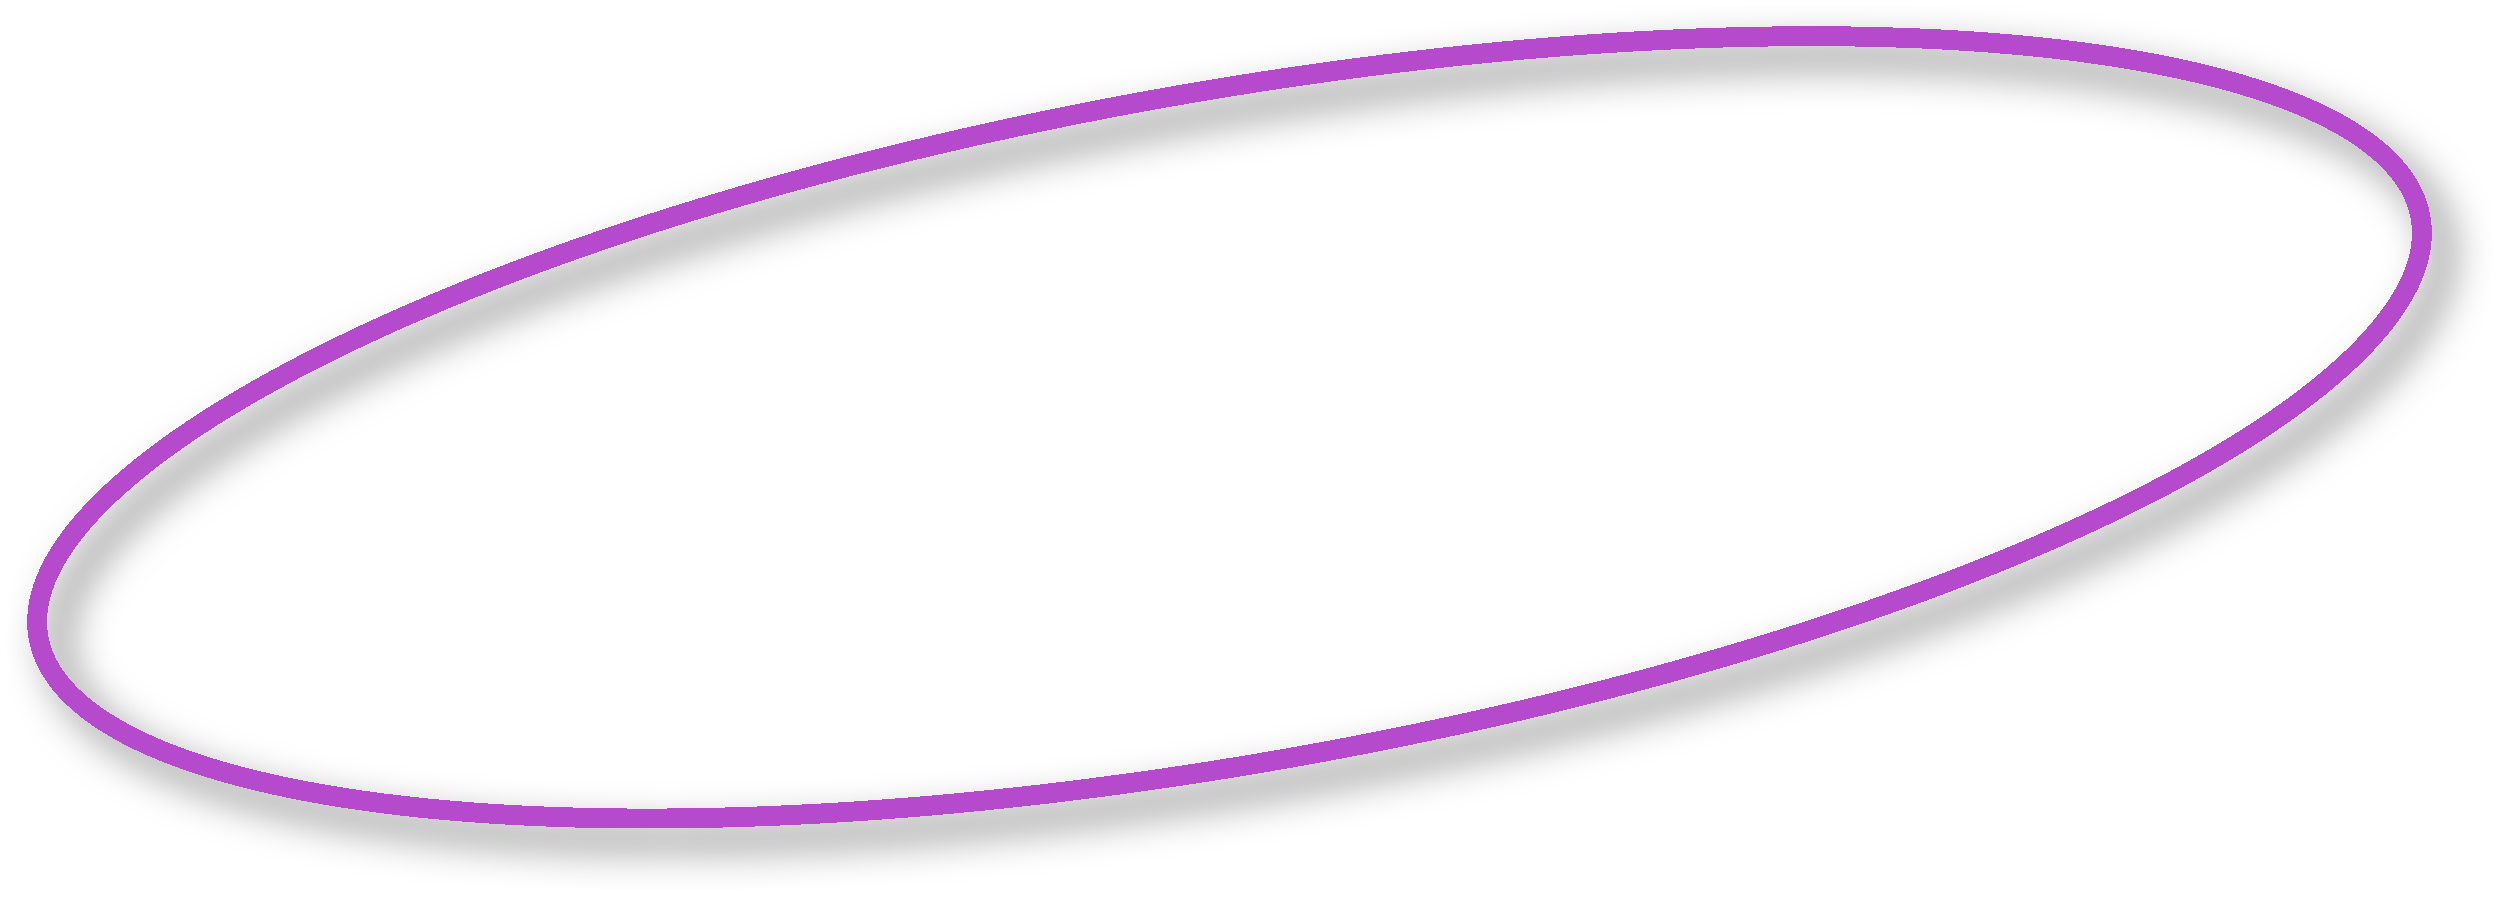
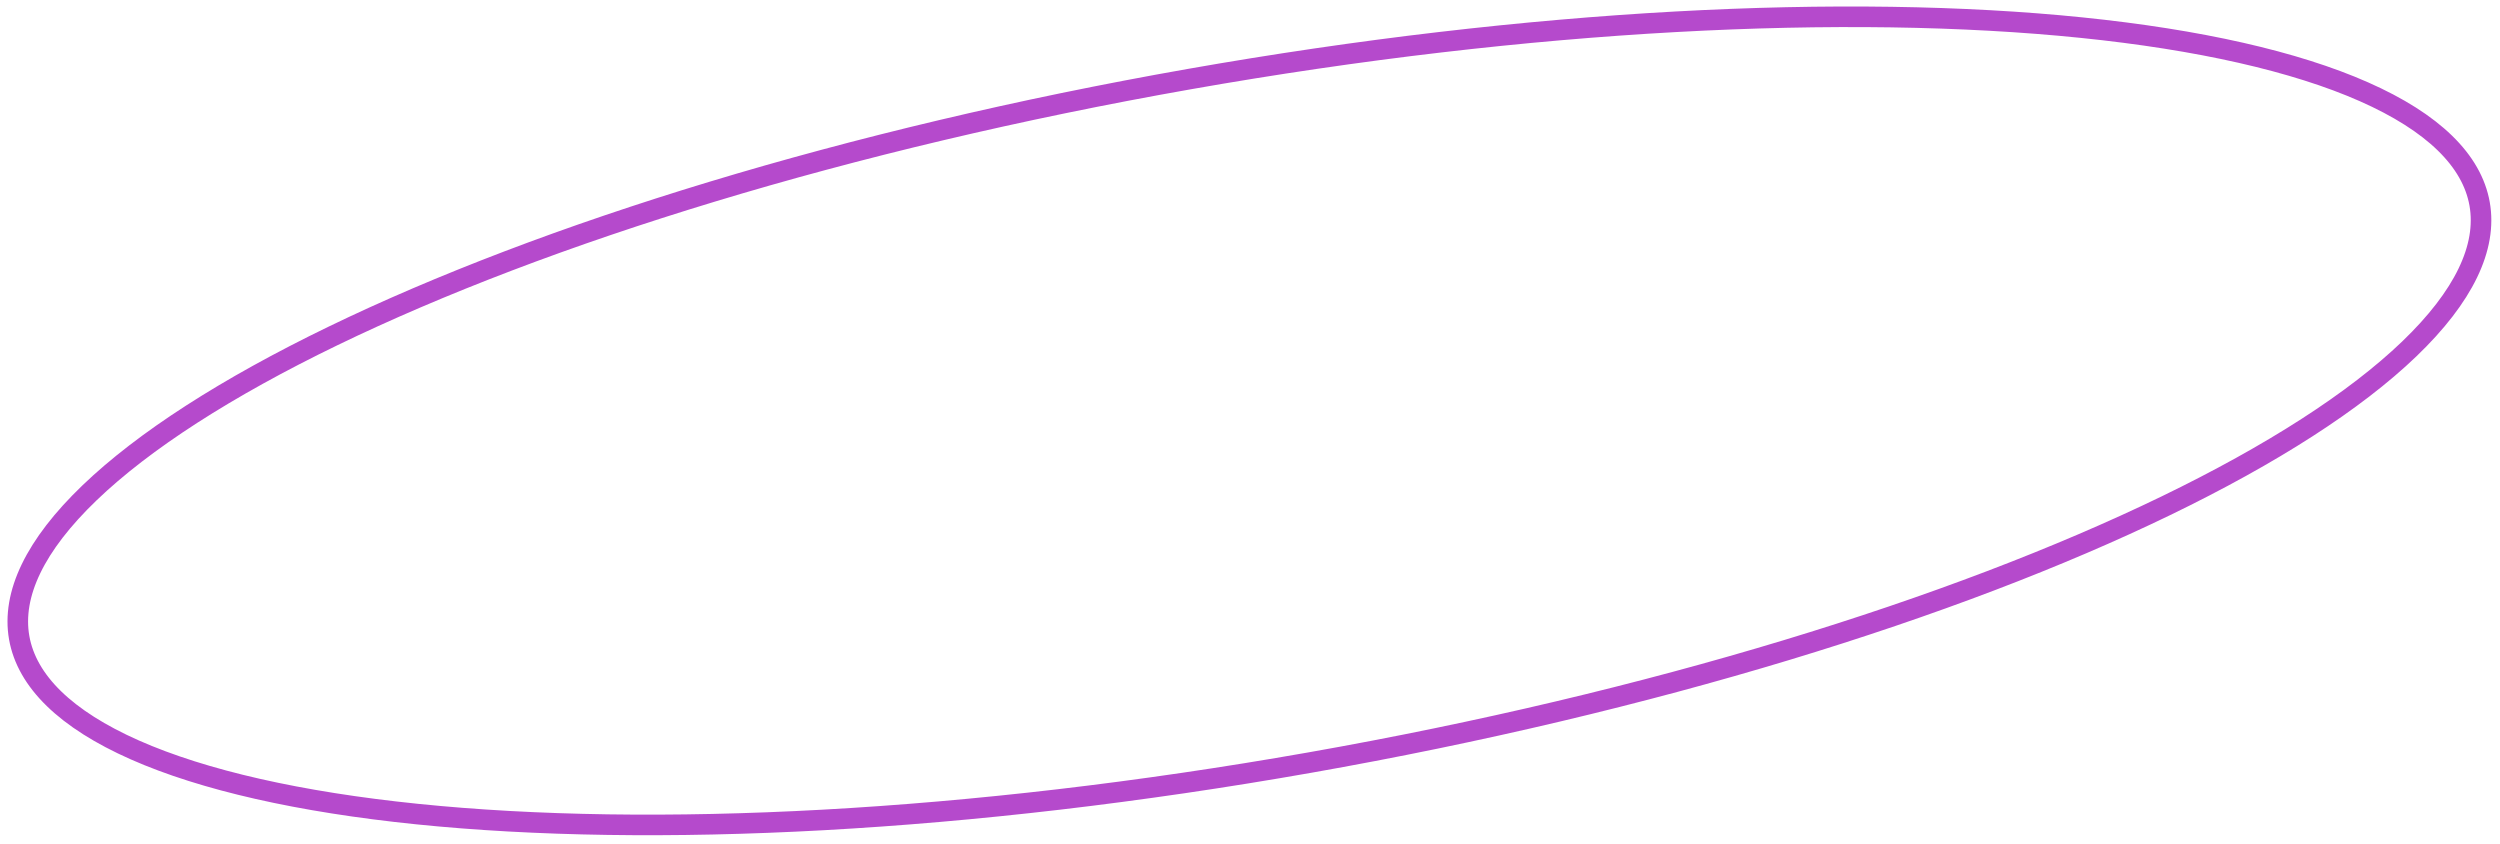
- <svg xmlns="http://www.w3.org/2000/svg" width="251" height="90" viewBox="0 0 251 90" fill="none">
-   <g filter="url(#filter0_d_558_516)">
-     <path d="M243.02 21.823C243.764 26.043 241.489 30.817 236.185 35.912C230.913 40.977 222.839 46.165 212.522 51.161C191.9 61.147 162.529 70.267 129.301 76.126C96.073 81.984 65.353 83.46 42.56 81.13C31.156 79.964 21.795 77.85 15.108 74.894C8.382 71.92 4.611 68.212 3.867 63.993C3.123 59.773 5.398 54.999 10.702 49.904C15.974 44.839 24.048 39.651 34.365 34.655C54.987 24.669 84.359 15.55 117.587 9.691C150.814 3.832 181.534 2.356 204.327 4.686C215.731 5.853 225.092 7.966 231.779 10.922C238.506 13.896 242.276 17.604 243.02 21.823Z" stroke="#B54ACC" stroke-width="2" shape-rendering="crispEdges" />
-   </g>
-   <defs>
-     <filter id="filter0_d_558_516" x="0.727" y="0.632" width="249.43" height="88.552" filterUnits="userSpaceOnUse" color-interpolation-filters="sRGB">
-       <feFlood flood-opacity="0" result="BackgroundImageFix" />
-       <feColorMatrix in="SourceAlpha" type="matrix" values="0 0 0 0 0 0 0 0 0 0 0 0 0 0 0 0 0 0 127 0" result="hardAlpha" />
-       <feOffset dx="2" dy="2" />
-       <feGaussianBlur stdDeviation="2" />
-       <feComposite in2="hardAlpha" operator="out" />
-       <feColorMatrix type="matrix" values="0 0 0 0 0 0 0 0 0 0 0 0 0 0 0 0 0 0 0.5 0" />
-       <feBlend mode="normal" in2="BackgroundImageFix" result="effect1_dropShadow_558_516" />
-       <feBlend mode="normal" in="SourceGraphic" in2="effect1_dropShadow_558_516" result="shape" />
-     </filter>
-   </defs>
+ <svg xmlns="http://www.w3.org/2000/svg" width="243" height="82" viewBox="0 0 243 82" fill="none">
+   <path d="M241.02 19.823C241.764 24.043 239.489 28.817 234.185 33.912C228.913 38.977 220.839 44.165 210.522 49.161C189.9 59.147 160.529 68.267 127.301 74.126C94.073 79.984 63.353 81.46 40.56 79.13C29.156 77.964 19.795 75.85 13.108 72.894C6.382 69.92 2.611 66.212 1.867 61.993C1.123 57.773 3.398 52.999 8.702 47.904C13.974 42.839 22.048 37.651 32.365 32.655C52.987 22.669 82.359 13.55 115.587 7.691C148.814 1.832 179.534 0.356 202.327 2.686C213.731 3.853 223.092 5.966 229.779 8.922C236.506 11.896 240.276 15.604 241.02 19.823Z" stroke="#B54ACC" stroke-width="2" />
</svg>
